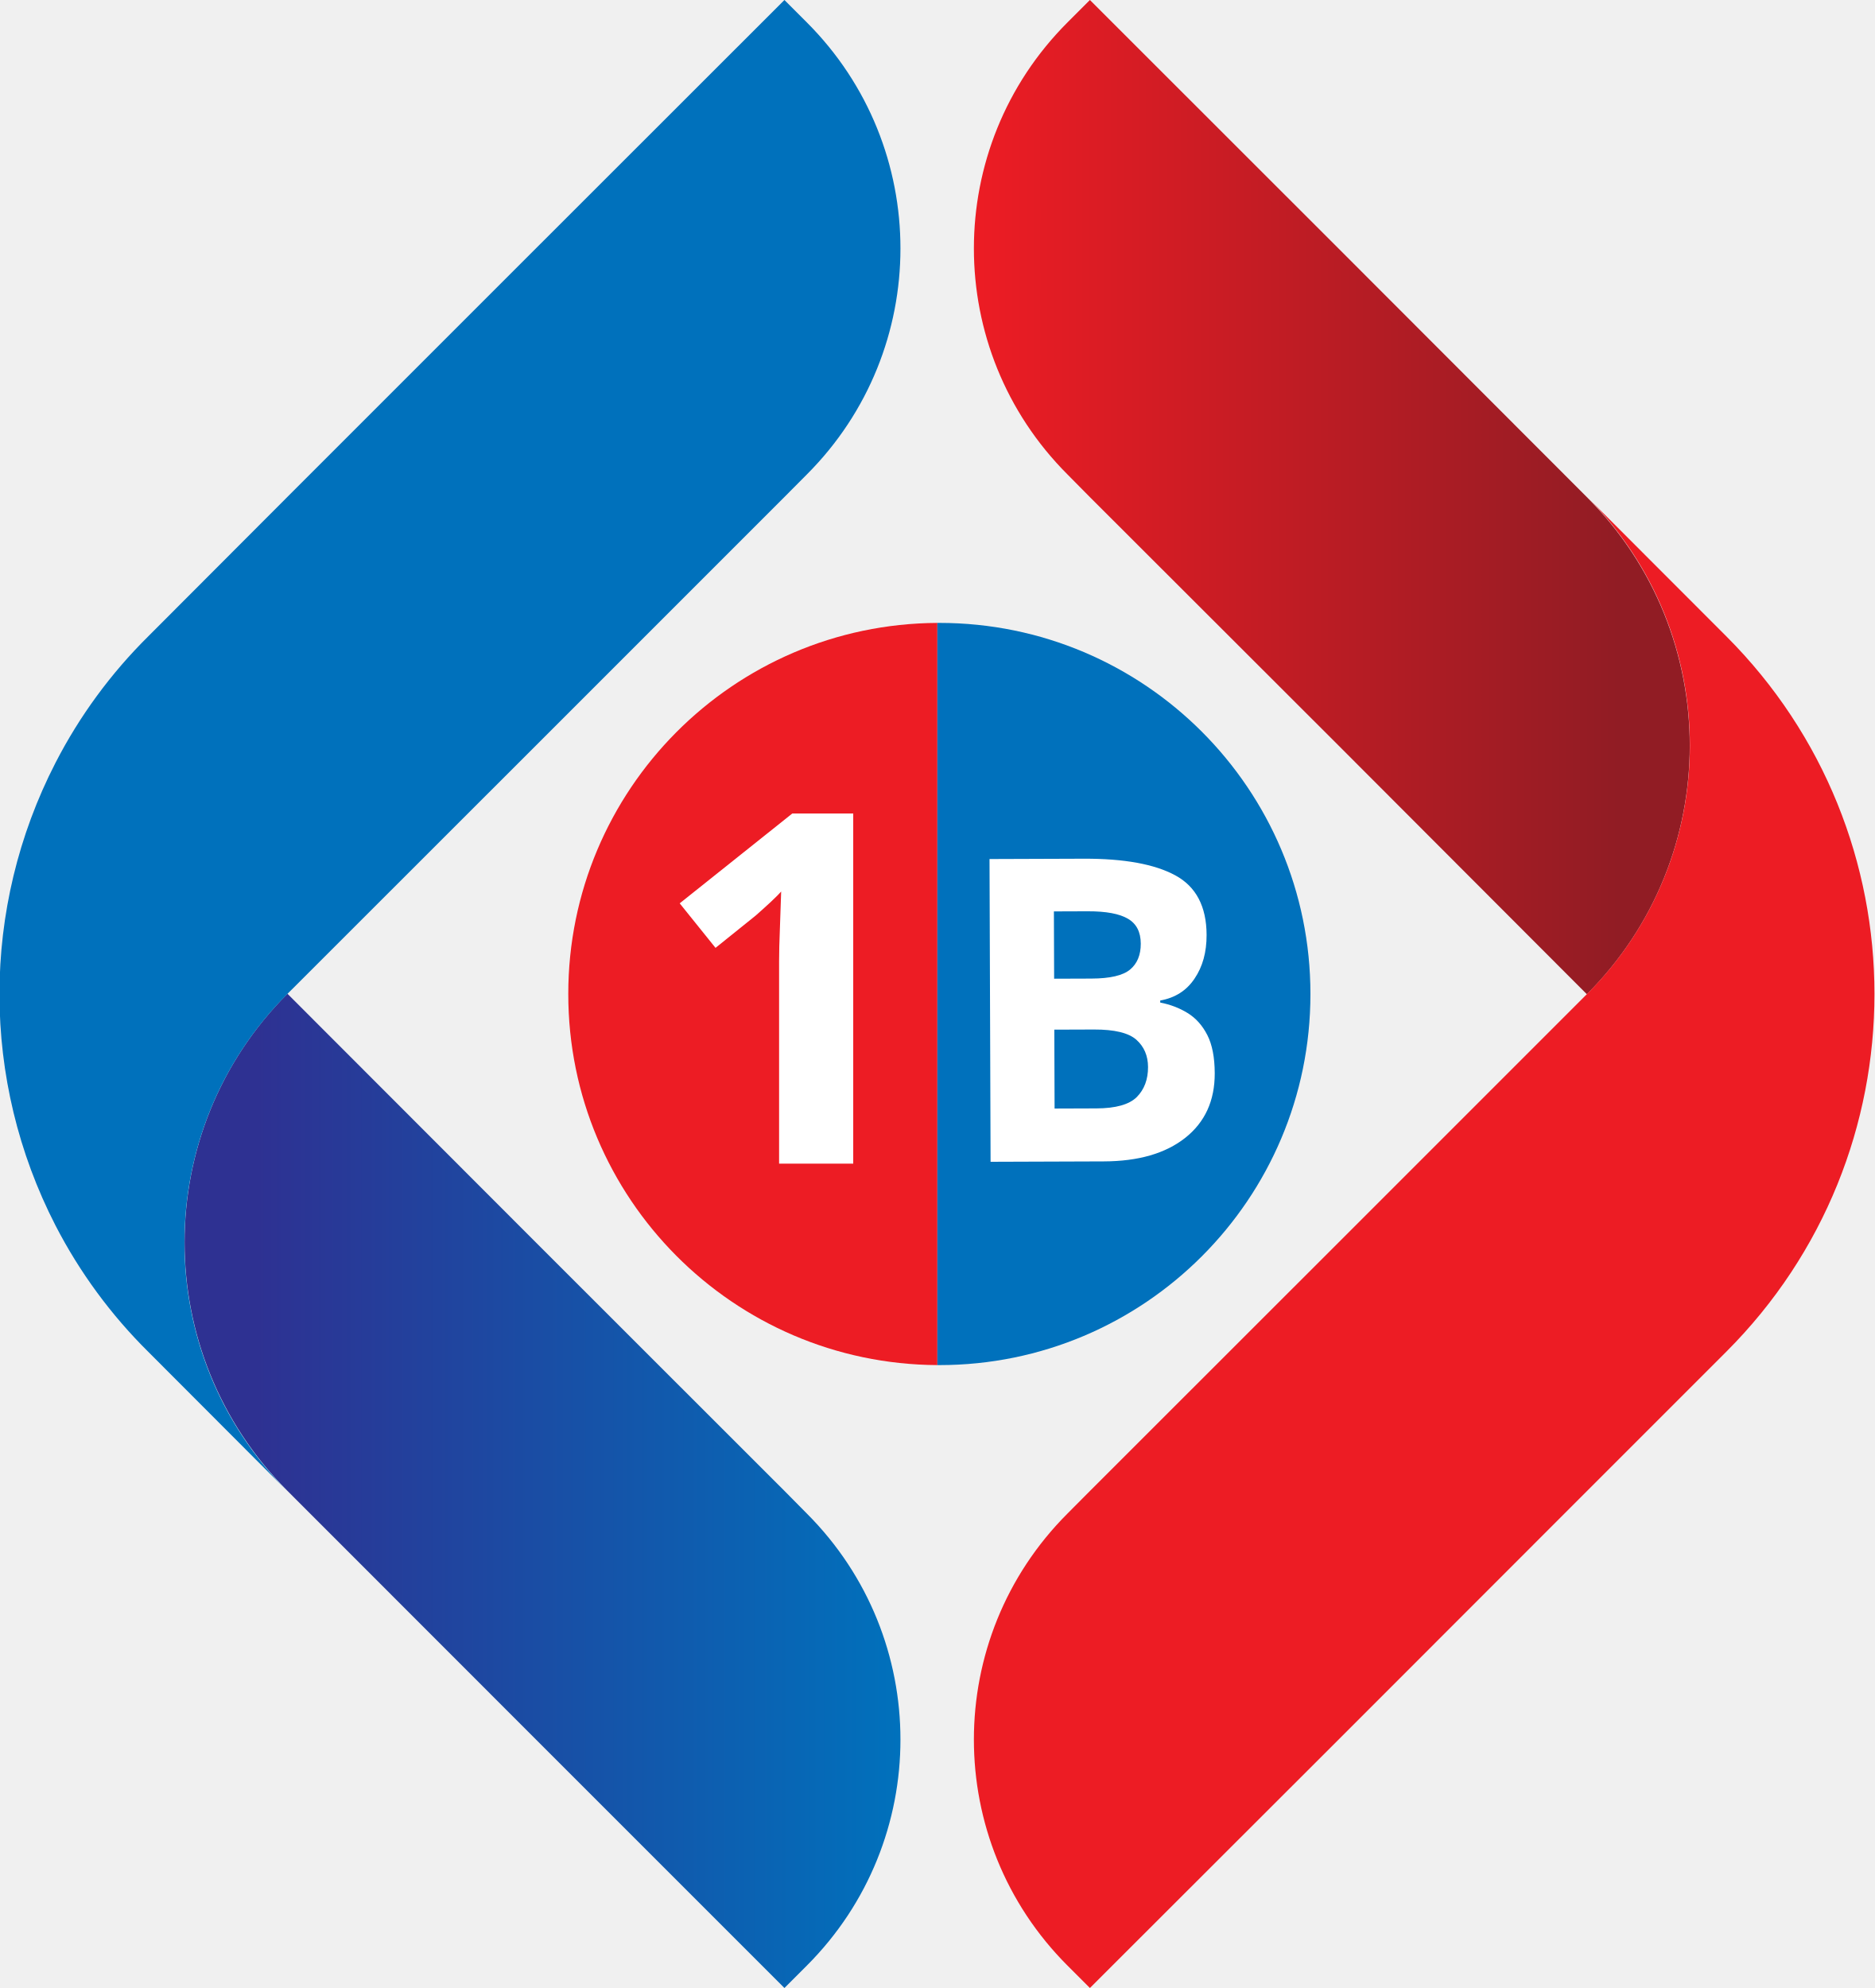
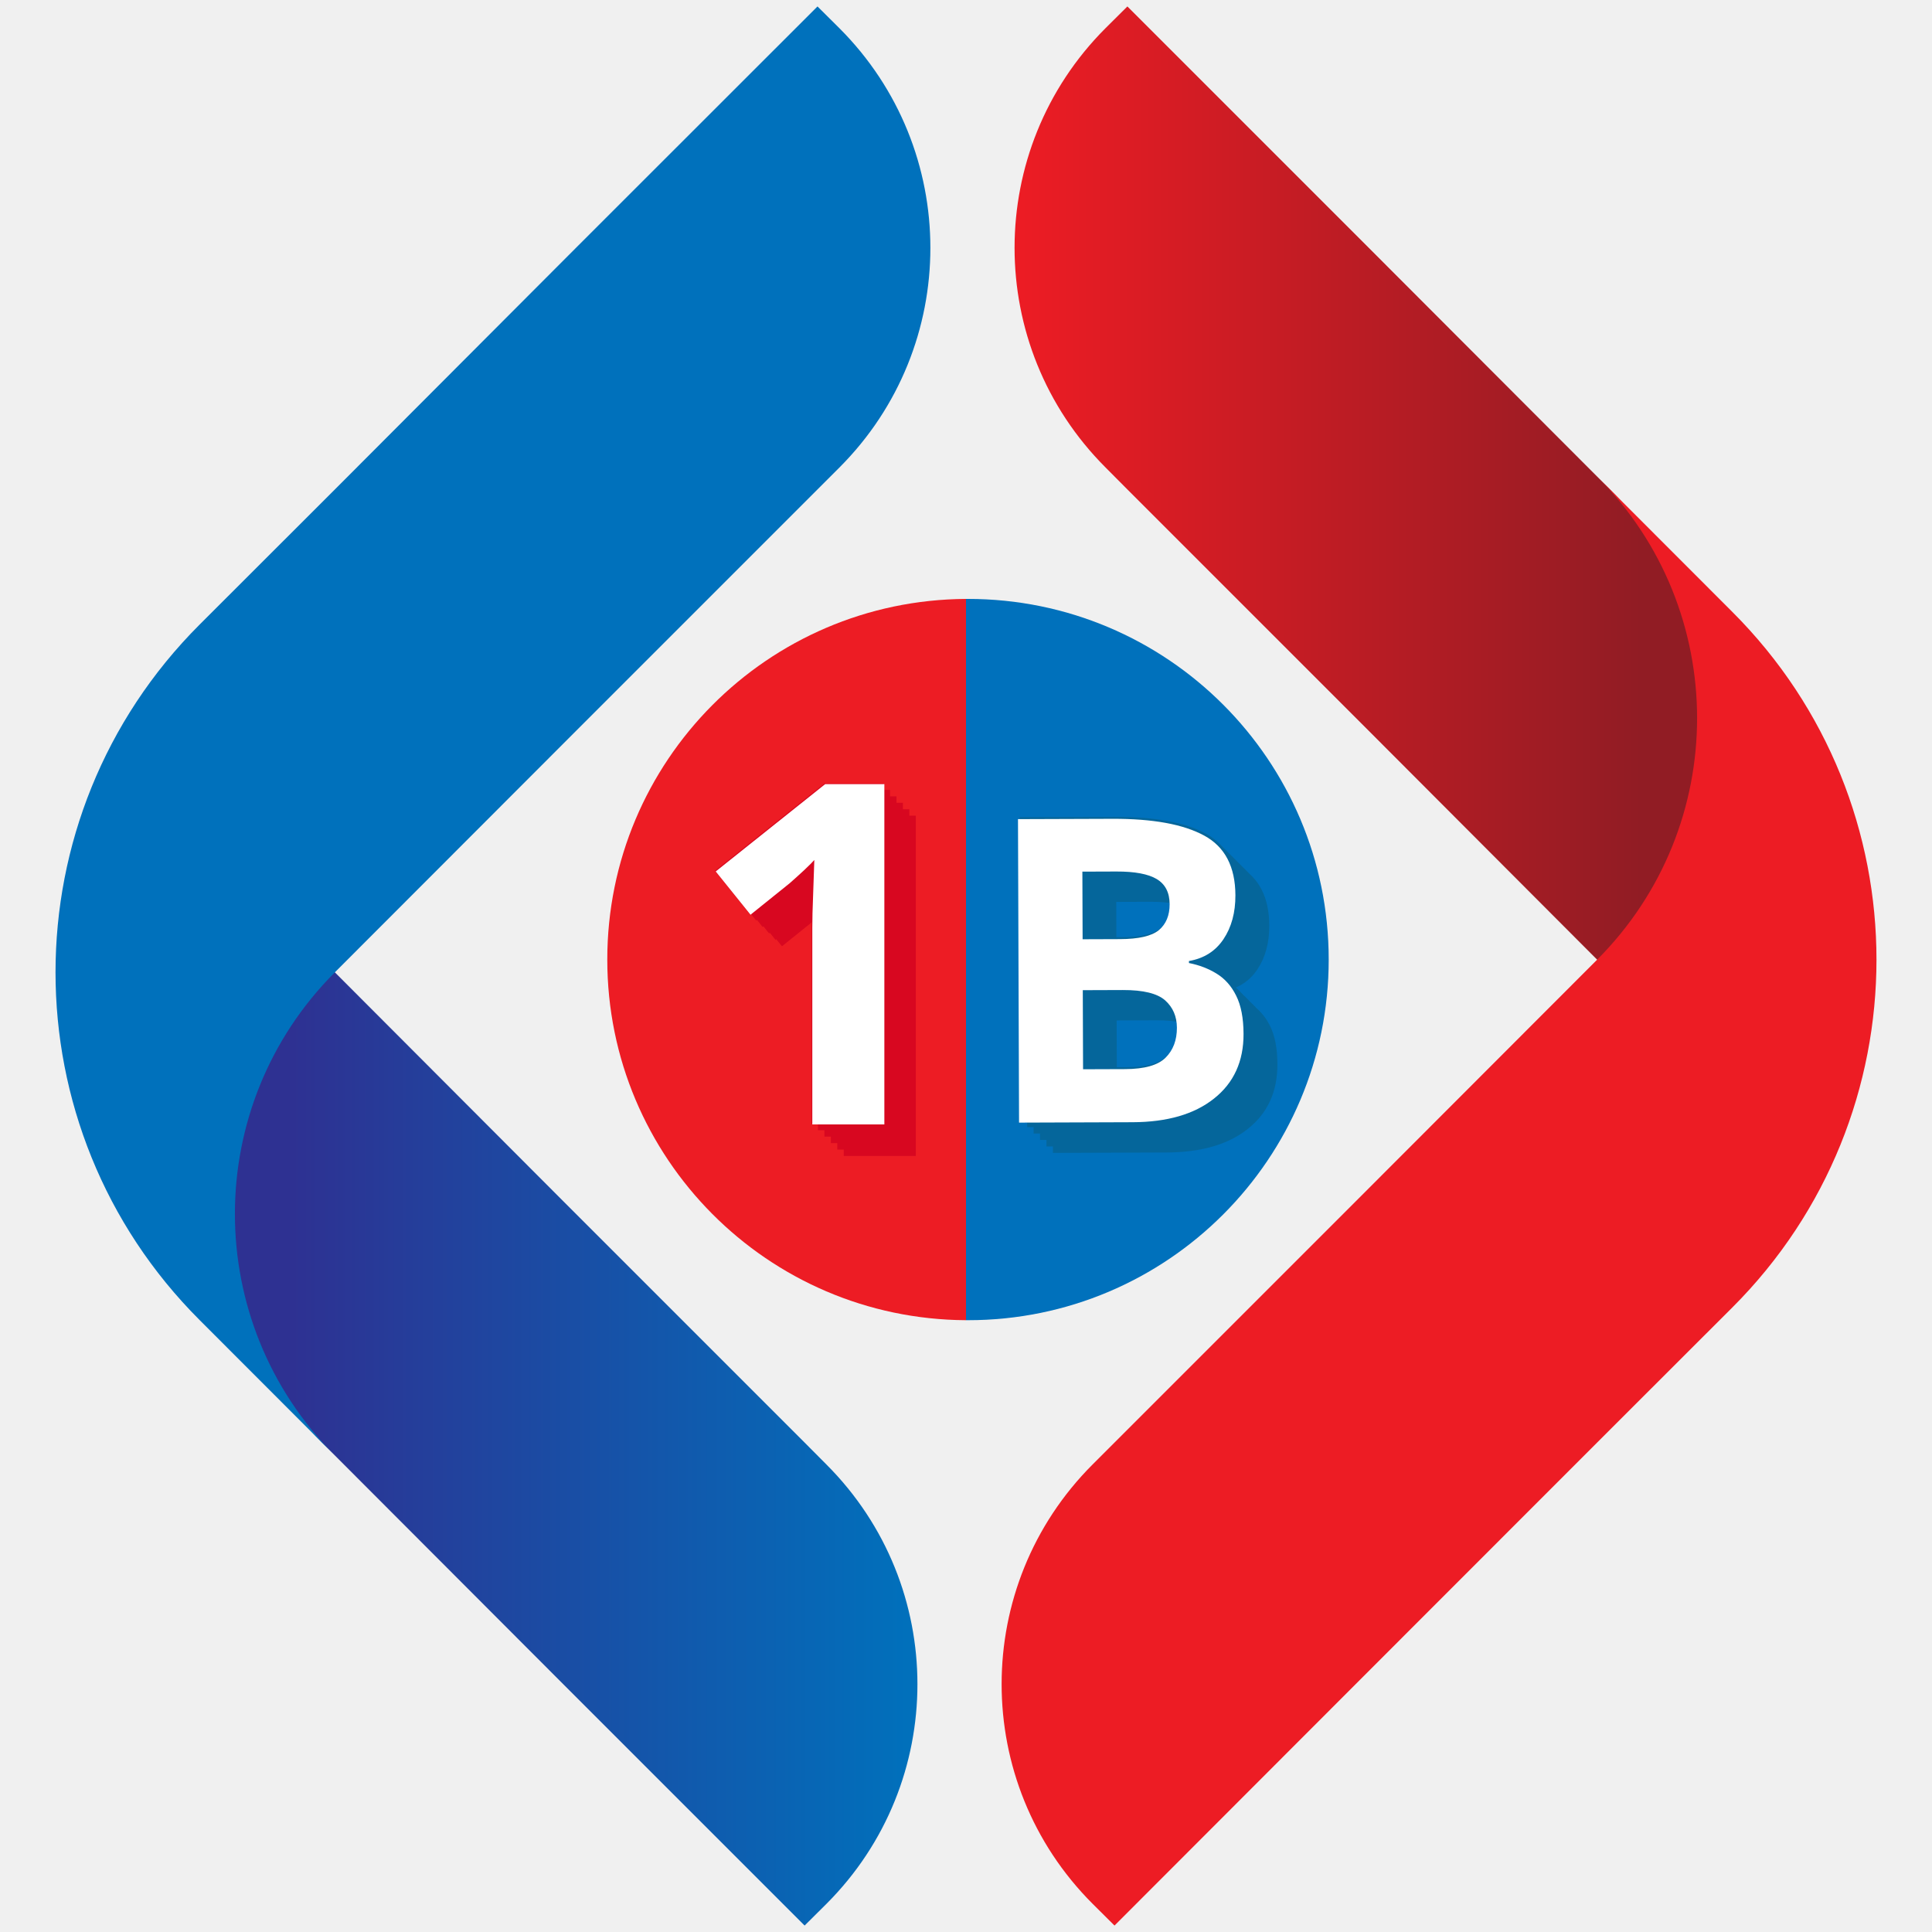
- <svg xmlns="http://www.w3.org/2000/svg" viewBox="0 0 141.43 150">
+ <svg xmlns="http://www.w3.org/2000/svg" viewBox="0 0 150 150">
  <defs>
-     <linearGradient id="linear-gradient" x1="13.92" y1="112.5" x2="67.95" y2="112.5" gradientUnits="userSpaceOnUse">
+     <linearGradient id="linear-gradient" x1="17.2" y1="112" x2="71.23" y2="112" gradientUnits="userSpaceOnUse">
      <stop offset="0.1" stop-color="#2e3192" />
      <stop offset="1" stop-color="#0071bc" />
    </linearGradient>
-     <linearGradient id="linear-gradient-2" x1="67.39" y1="260.8" x2="121.42" y2="260.8" gradientTransform="translate(194.91 298.3) rotate(180)" gradientUnits="userSpaceOnUse">
+     <linearGradient id="linear-gradient-2" x1="70.68" y1="259.3" x2="124.7" y2="259.3" gradientTransform="translate(203.47 297.3) rotate(180)" gradientUnits="userSpaceOnUse">
      <stop offset="0.1" stop-color="#911c24" />
      <stop offset="1" stop-color="#ed1c24" />
    </linearGradient>
  </defs>
  <g id="Layer_1" data-name="Layer 1">
-     <path d="M60.88,148.31,59.19,150,40.44,131.25,21.69,112.49h0a26.54,26.54,0,0,1,0-37.51L40.44,93.75l18.75,18.74,1.69,1.71A24.12,24.12,0,0,1,60.88,148.31Z" style="fill:url(#linear-gradient)" />
-     <path d="M60.88,35.8l-1.69,1.7L40.44,56.25,21.68,75a26.54,26.54,0,0,0,0,37.51L11.19,102a37.75,37.75,0,0,1-7-9.53,38.15,38.15,0,0,1,0-34.92,37.63,37.63,0,0,1,7-9.54L21.68,37.5,40.44,18.74,59.19,0l1.69,1.69A24.12,24.12,0,0,1,60.88,35.8Z" style="fill:#0071bc" />
-     <path d="M80.55,1.69,82.24,0,101,18.75l18.74,18.76h0a26.54,26.54,0,0,1,0,37.51L101,56.25,82.24,37.51,80.55,35.8A24.12,24.12,0,0,1,80.55,1.69Z" style="fill:url(#linear-gradient-2)" />
-     <path d="M80.55,114.2l1.69-1.7L101,93.75,119.75,75a26.54,26.54,0,0,0,0-37.51L130.25,48a38.17,38.17,0,0,1,0,54l-10.5,10.5L101,131.26,82.24,150l-1.69-1.69A24.12,24.12,0,0,1,80.55,114.2Z" style="fill:#ed1c24" />
+     <path d="M64.17,147.81l-1.7,1.69L43.72,130.75,25,112h0a26.54,26.54,0,0,1,0-37.51L43.72,93.25,62.47,112l1.7,1.71A24.12,24.12,0,0,1,64.17,147.81Z" style="fill:url(#linear-gradient)" />
+     <path d="M65.17,36.3,63.47,38,44.72,56.75,26,75.49A26.54,26.54,0,0,0,26,113l-10.5-10.51a38.17,38.17,0,0,1,0-54L26,38,44.72,19.24,63.47.5l1.7,1.69A24.12,24.12,0,0,1,65.17,36.3Z" style="fill:#0071bc" />
+     <path d="M85.83,2.19,87.53.5l18.75,18.75L125,38h0a26.54,26.54,0,0,1,0,37.51L106.28,56.75,87.53,38l-1.7-1.71A24.12,24.12,0,0,1,85.83,2.19Z" style="fill:url(#linear-gradient-2)" />
+     <path d="M84.83,113.7l1.7-1.7,18.75-18.75L124,74.51A26.54,26.54,0,0,0,124,37l10.5,10.51a38.17,38.17,0,0,1,0,54L124,112l-18.75,18.76L86.53,149.5l-1.7-1.69A24.12,24.12,0,0,1,84.83,113.7Z" style="fill:#ed1c24" />
  </g>
  <g id="Layer_2" data-name="Layer 2">
-     <path d="M70.73,47v56A28,28,0,0,1,42.88,75h0A28,28,0,0,1,70.73,47Z" style="fill:#ed1c24" />
-     <path d="M98.88,75h0a28,28,0,0,1-28,28h-.15V47h.15A28,28,0,0,1,98.88,75Z" style="fill:#0071bc" />
+     <path d="M75,46.5v56a28,28,0,0,1-27.85-28h0A28,28,0,0,1,75,46.5Z" style="fill:#ed1c24" />
+     <path d="M103.16,74.5h0a28,28,0,0,1-28,28H75v-56h.15A28,28,0,0,1,103.16,74.5Z" style="fill:#0071bc" />
  </g>
  <g id="Layer_3" data-name="Layer 3">
-     <text transform="translate(49.1 87.8)" style="font-size:37px;fill:#fff;font-family:Calibri-Bold, Calibri;font-weight:700">1</text>
-     <text transform="translate(71.87 87.67) rotate(-0.2)" style="font-size:32px;fill:#fff;font-family:NotoSans-SemiBold, Noto Sans;font-weight:600">B</text>
+     <text transform="translate(78.78 89.52) rotate(-0.2)" style="font-size:33px;fill:#05669b;font-family:NotoSans-SemiBold, Noto Sans;font-weight:600">B</text>
+     <text transform="translate(78.28 89.02) rotate(-0.2)" style="font-size:33px;fill:#05669b;font-family:NotoSans-SemiBold, Noto Sans;font-weight:600">B</text>
+     <text transform="translate(77.78 88.52) rotate(-0.2)" style="font-size:33px;fill:#05669b;font-family:NotoSans-SemiBold, Noto Sans;font-weight:600">B</text>
+     <text transform="translate(77.28 88.02) rotate(-0.2)" style="font-size:33px;fill:#05669b;font-family:NotoSans-SemiBold, Noto Sans;font-weight:600">B</text>
+     <text transform="translate(76.78 87.52) rotate(-0.2)" style="font-size:33px;fill:#05669b;font-family:NotoSans-SemiBold, Noto Sans;font-weight:600">B</text>
+     <text transform="translate(76.28 87.02) rotate(-0.2)" style="font-size:33px;fill:#05669b;font-family:NotoSans-SemiBold, Noto Sans;font-weight:600">B</text>
+     <text transform="translate(55.82 89.75)" style="font-size:37px;fill:#d80720;font-family:Calibri-Bold, Calibri;font-weight:700">1</text>
+     <text transform="translate(55.32 89.25)" style="font-size:37px;fill:#d80720;font-family:Calibri-Bold, Calibri;font-weight:700">1</text>
+     <text transform="translate(54.82 88.75)" style="font-size:37px;fill:#d80720;font-family:Calibri-Bold, Calibri;font-weight:700">1</text>
+     <text transform="translate(54.32 88.25)" style="font-size:37px;fill:#d80720;font-family:Calibri-Bold, Calibri;font-weight:700">1</text>
+     <text transform="translate(53.82 87.75)" style="font-size:37px;fill:#d80720;font-family:Calibri-Bold, Calibri;font-weight:700">1</text>
+     <text transform="translate(53.32 87.25)" style="font-size:37px;fill:#d80720;font-family:Calibri-Bold, Calibri;font-weight:700">1</text>
+     <text transform="translate(53.38 87.3)" style="font-size:37px;fill:#fff;font-family:Calibri-Bold, Calibri;font-weight:700">1</text>
+     <text transform="translate(76.15 87.17) rotate(-0.2)" style="font-size:33px;fill:#fff;font-family:NotoSans-SemiBold, Noto Sans;font-weight:600">B</text>
  </g>
</svg>
